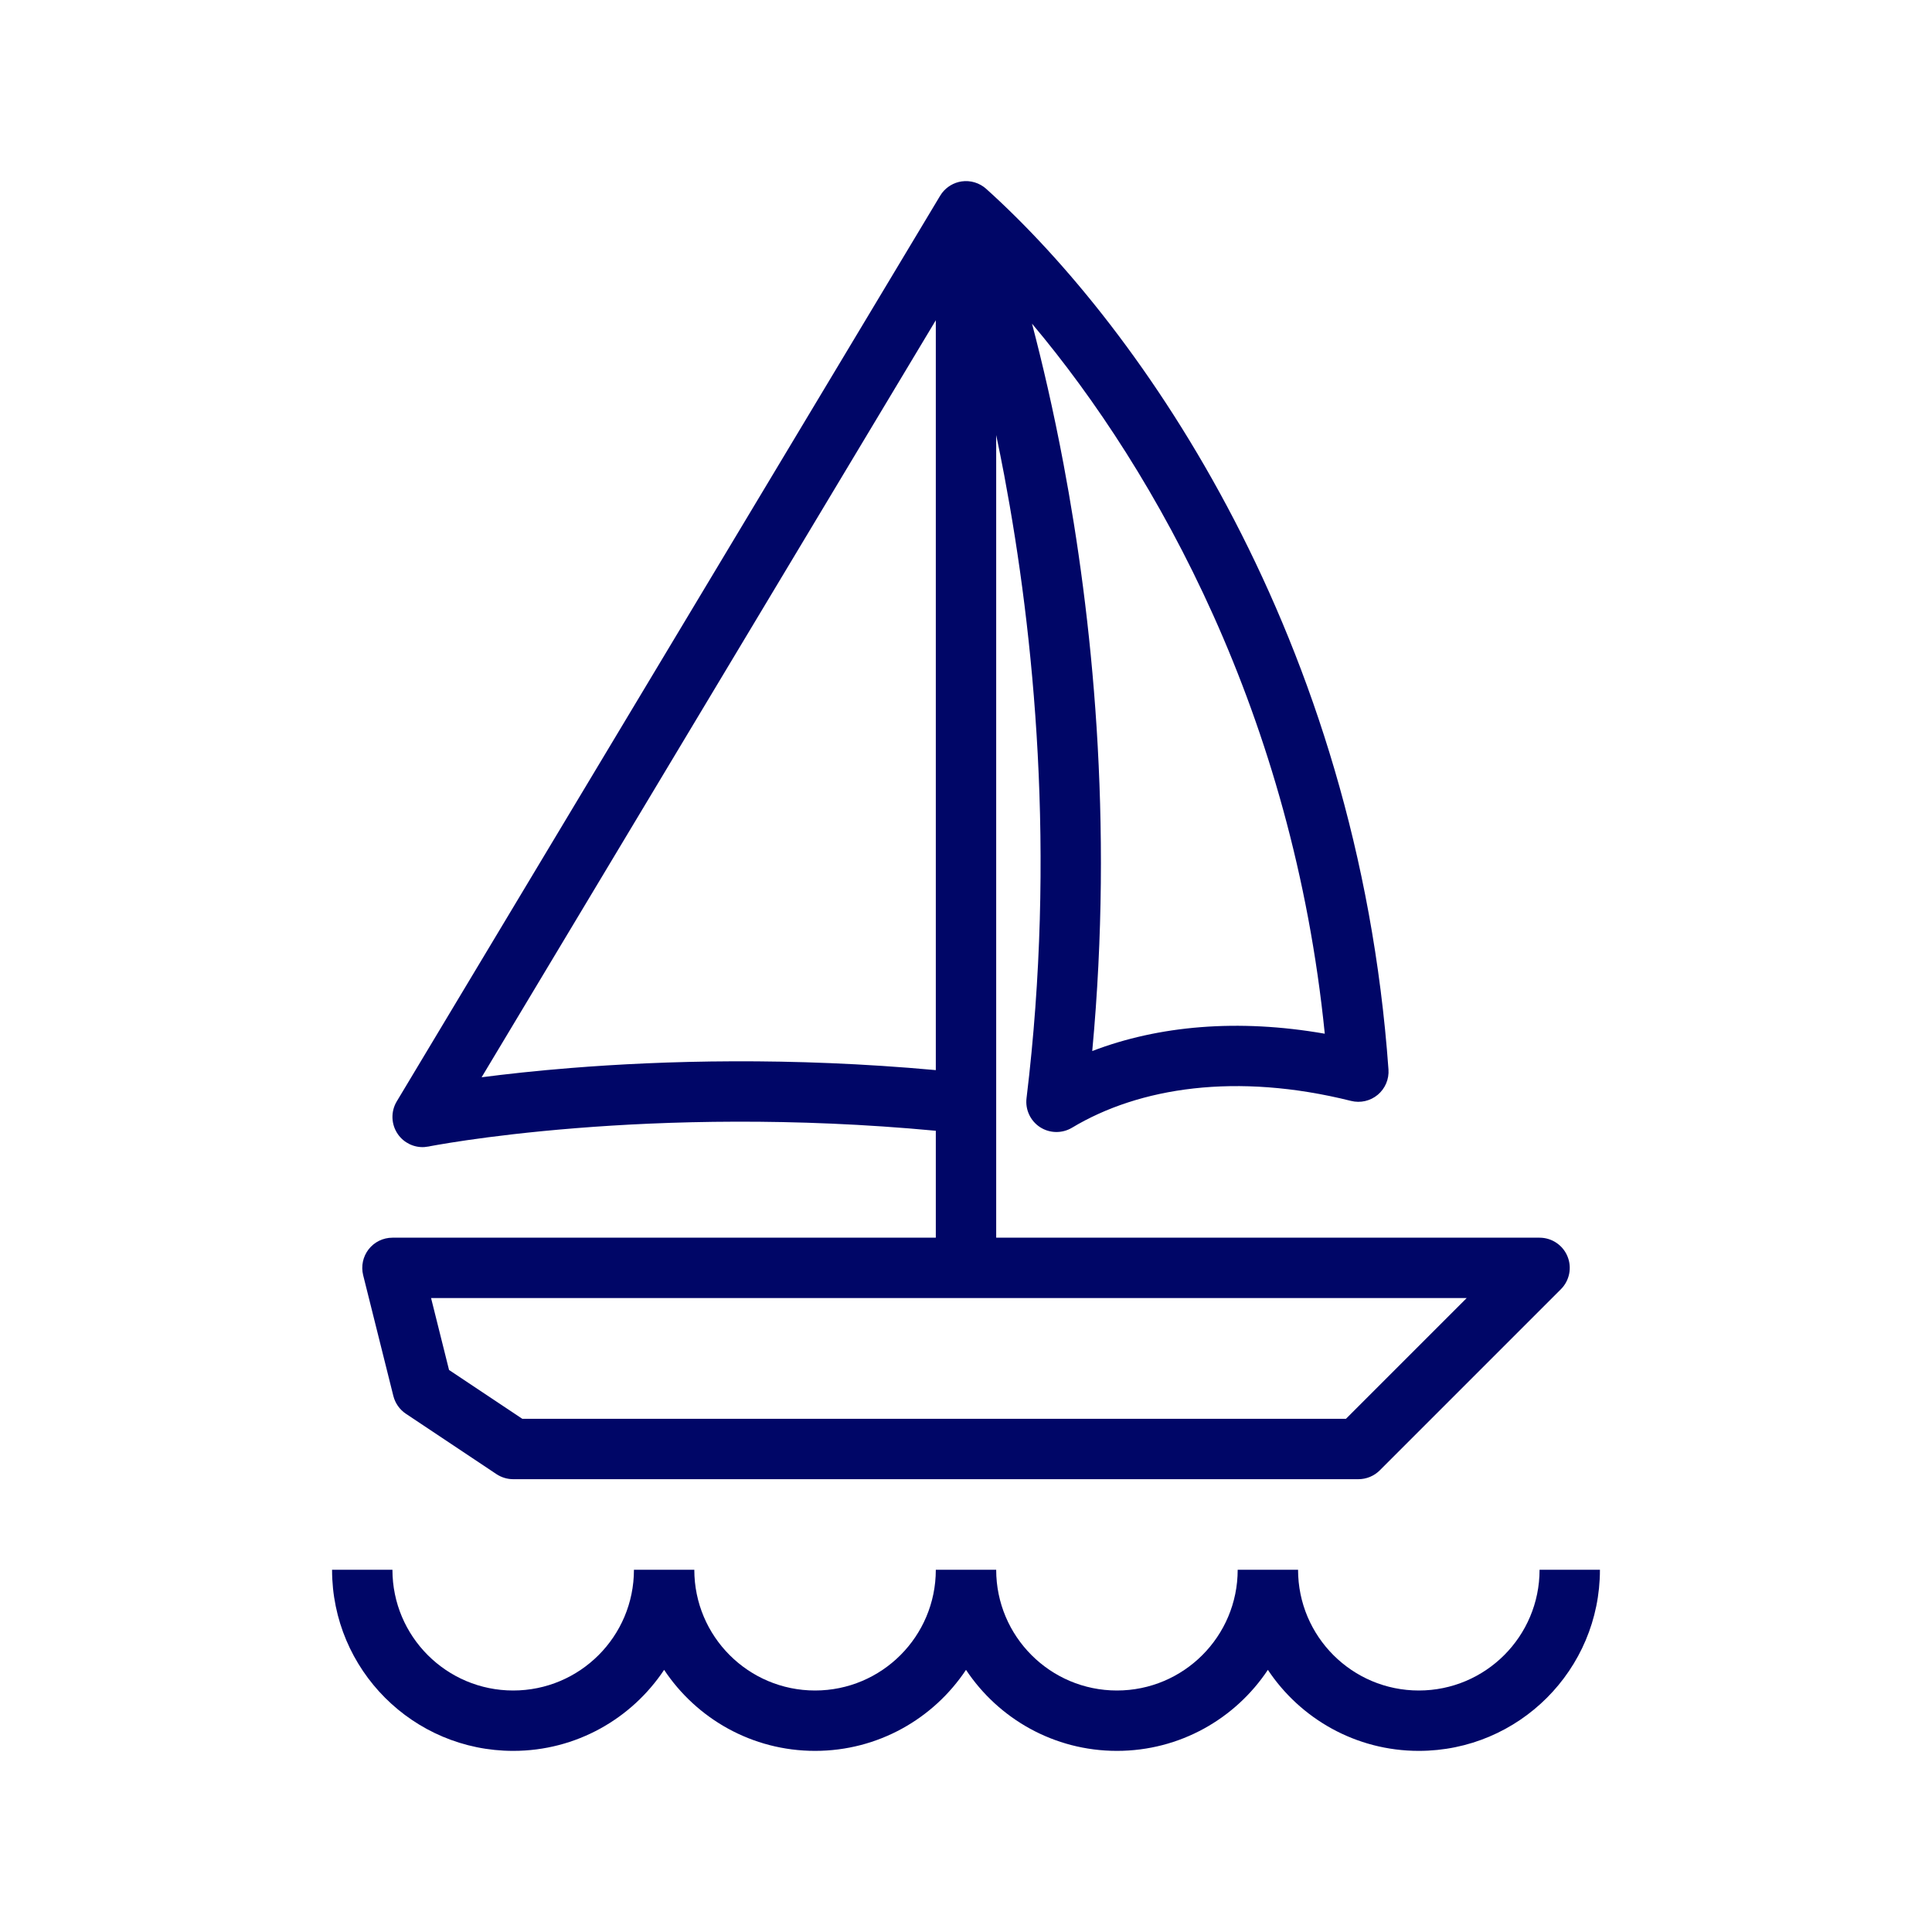
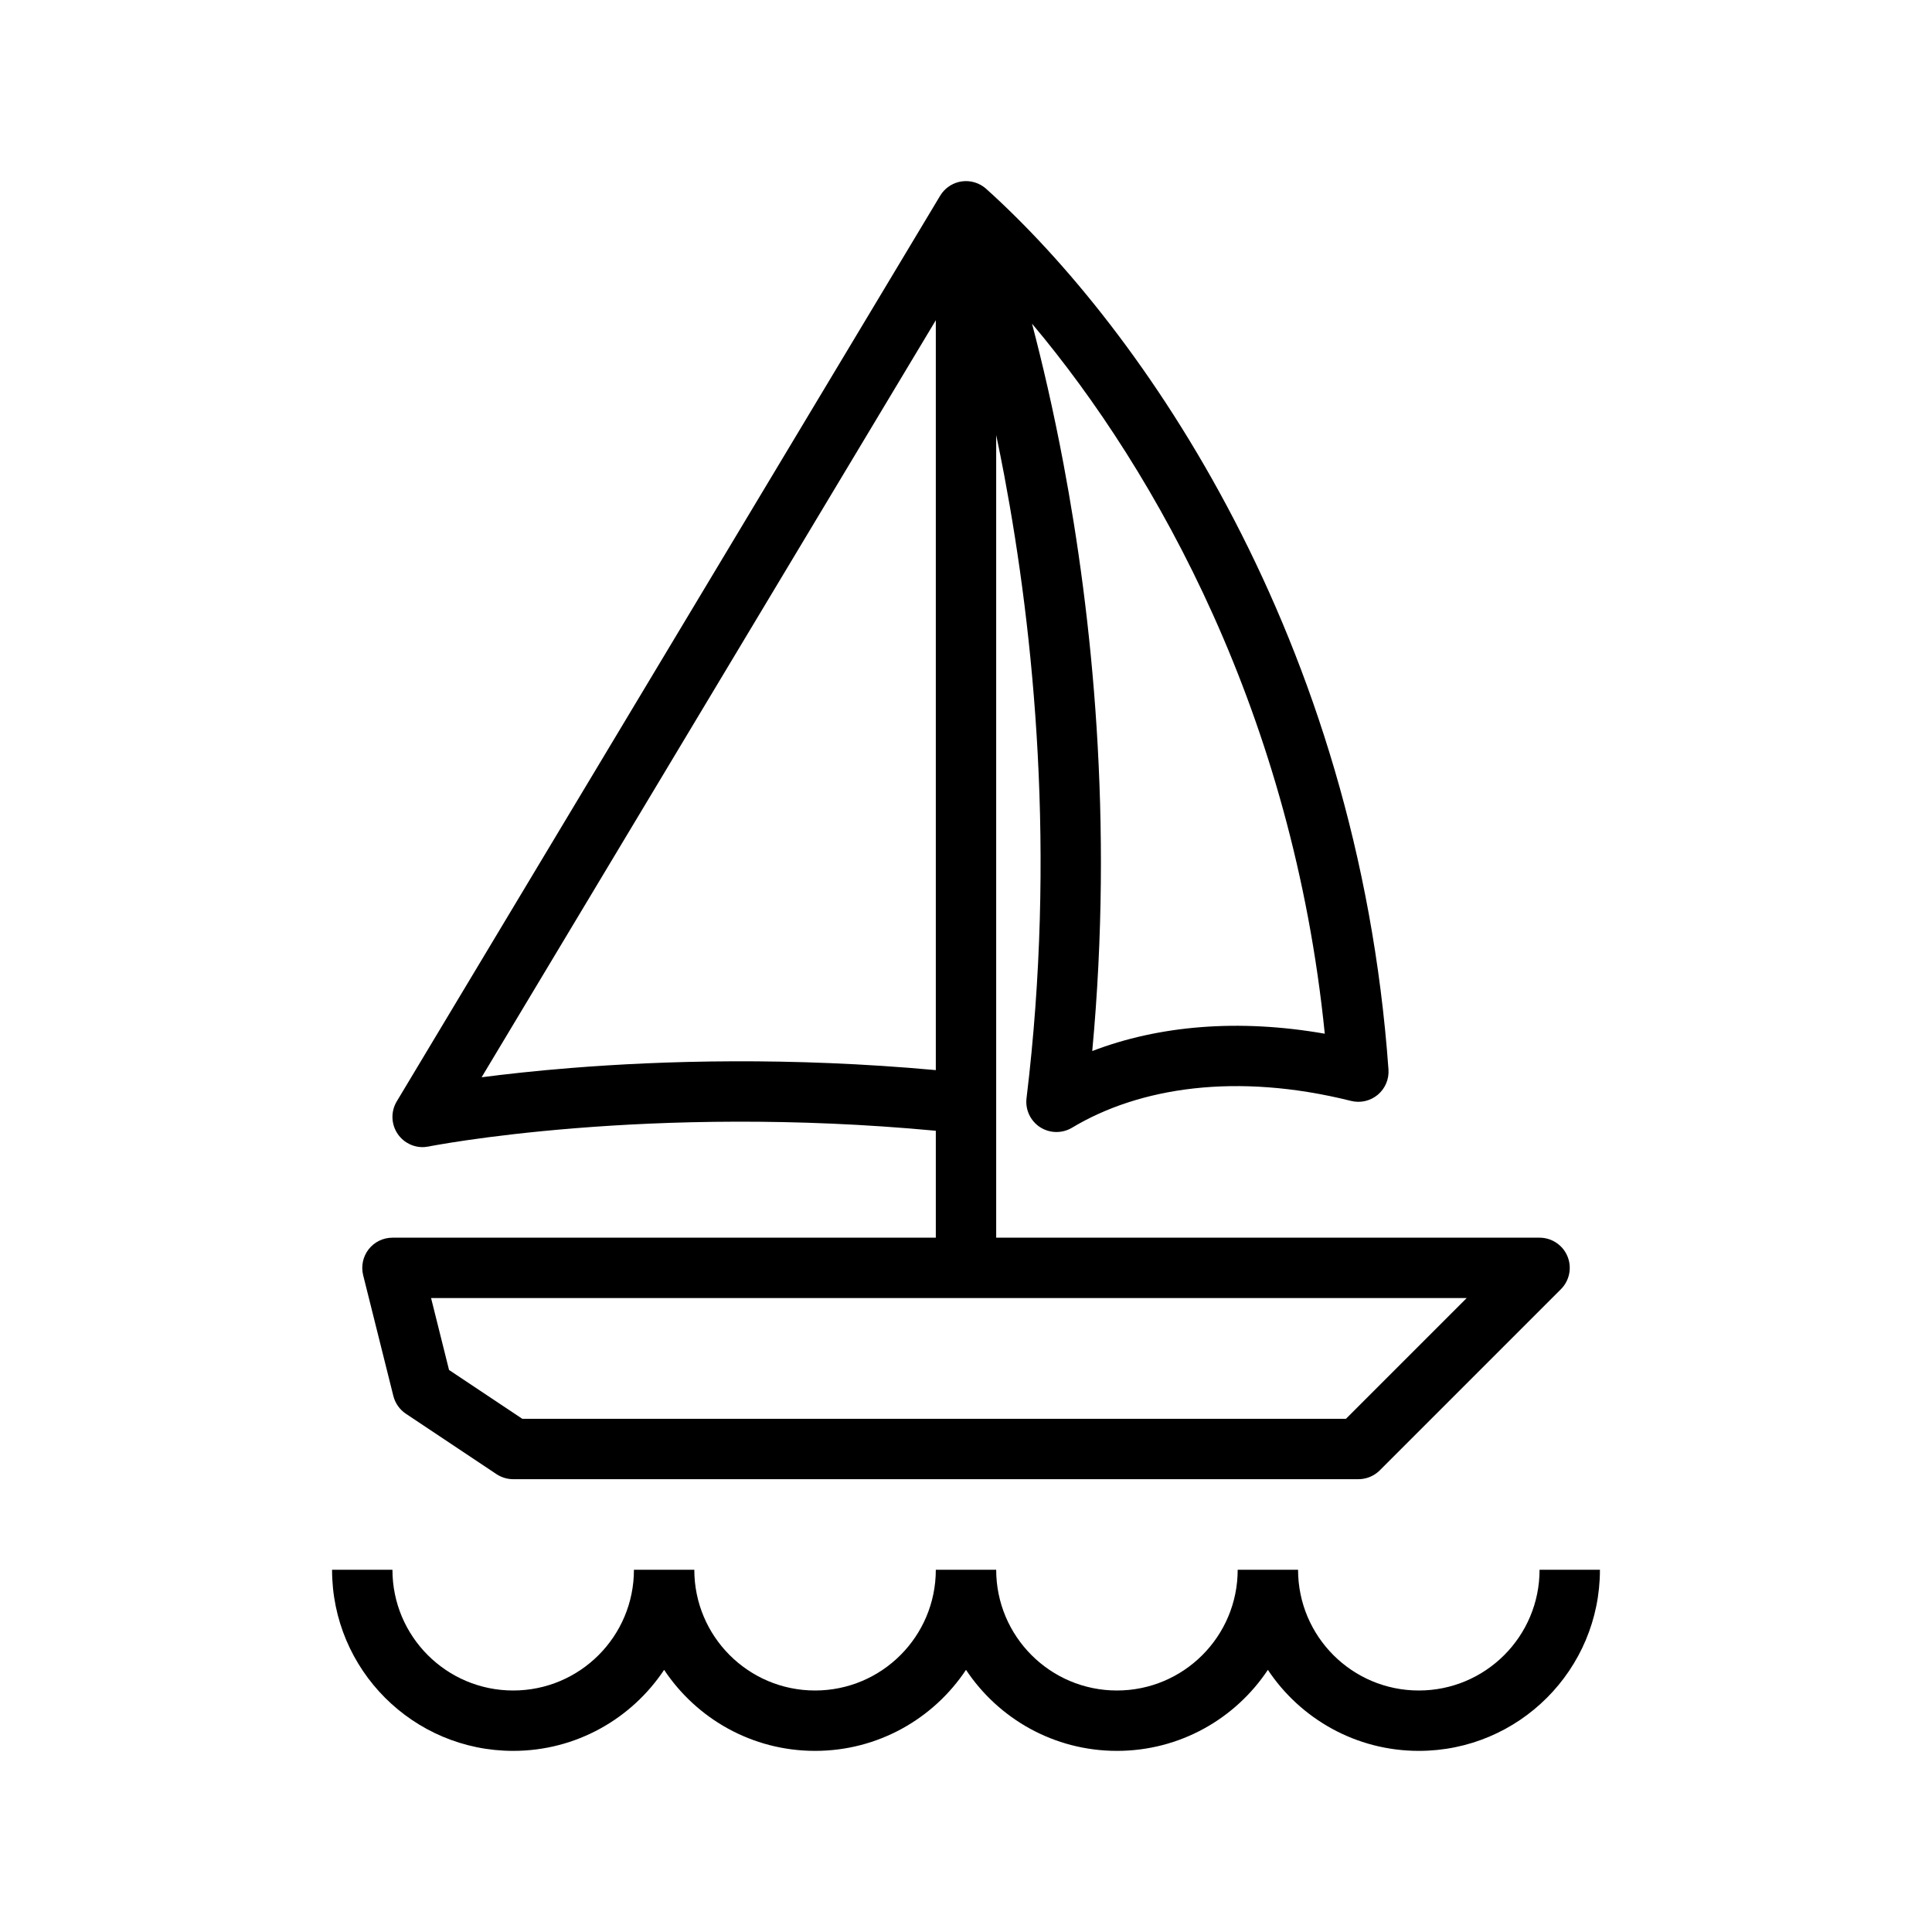
<svg xmlns="http://www.w3.org/2000/svg" width="64" height="64" viewBox="0 0 64 64" fill="none">
-   <path d="M13 52C13 54.209 14.791 56 17 56C19.209 56 21 54.209 21 52H23C23 54.209 24.791 56 27 56C29.209 56 31 54.209 31 52H33C33 54.209 34.791 56 37 56C39.209 56 41 54.209 41 52H43C43 54.209 44.791 56 47 56C49.209 56 51 54.209 51 52H53C53 55.313 50.314 58 47 58C44.913 58 43.075 56.933 42 55.316C40.925 56.933 39.087 58 37 58C34.913 58 33.075 56.933 32 55.316C30.925 56.933 29.087 58 27 58C24.913 58 23.075 56.933 22 55.316C20.925 56.933 19.087 58 17 58C13.686 58 11 55.313 11 52H13Z" fill="#000667" />
-   <path fill-rule="evenodd" clip-rule="evenodd" d="M31.852 6.01C32.147 5.966 32.447 6.057 32.669 6.256C37.835 10.905 44.974 21.137 45.995 35.428C46.018 35.748 45.886 36.059 45.641 36.265C45.395 36.471 45.066 36.547 44.755 36.469C40.958 35.52 37.74 36.02 35.512 37.357C35.184 37.553 34.773 37.546 34.453 37.339C34.133 37.131 33.959 36.758 34.005 36.38C34.991 28.257 34.253 20.987 33.267 15.747C33.18 15.286 33.09 14.841 33 14.412V41H51C51.404 41 51.769 41.243 51.924 41.617C52.079 41.99 51.993 42.421 51.707 42.707L45.707 48.707C45.52 48.894 45.265 49 45 49H17C16.803 49 16.61 48.941 16.445 48.832L13.445 46.832C13.238 46.694 13.091 46.483 13.03 46.242L12.03 42.242C11.956 41.943 12.023 41.627 12.212 41.384C12.401 41.142 12.692 41 13 41H31V37.458C26.238 37.01 22.074 37.132 19.078 37.372C17.54 37.495 16.312 37.648 15.472 37.77C15.052 37.831 14.729 37.885 14.513 37.922C14.405 37.941 14.324 37.956 14.271 37.965C14.244 37.97 14.224 37.975 14.212 37.977C14.206 37.978 14.201 37.98 14.198 37.98H14.196L14.051 37.999C13.711 38.016 13.382 37.859 13.183 37.576C12.955 37.252 12.939 36.824 13.143 36.485L31.143 6.485L31.205 6.393C31.362 6.188 31.593 6.049 31.852 6.01ZM14.875 45.382L17.303 47H44.586L48.586 43H14.28L14.875 45.382ZM15.954 35.686C16.75 35.583 17.749 35.471 18.919 35.378C21.964 35.134 26.177 35.009 31 35.449V10.608L15.954 35.686ZM34.187 10.722C34.526 12.013 34.894 13.579 35.232 15.378C36.172 20.373 36.894 27.172 36.182 34.817C38.377 33.975 41.012 33.74 43.885 34.243C42.827 23.732 38.339 15.657 34.187 10.722Z" fill="#000667" />
+   <path d="M13 52C13 54.209 14.791 56 17 56C19.209 56 21 54.209 21 52H23C23 54.209 24.791 56 27 56C29.209 56 31 54.209 31 52H33C33 54.209 34.791 56 37 56C39.209 56 41 54.209 41 52H43C43 54.209 44.791 56 47 56C49.209 56 51 54.209 51 52H53C53 55.313 50.314 58 47 58C44.913 58 43.075 56.933 42 55.316C40.925 56.933 39.087 58 37 58C34.913 58 33.075 56.933 32 55.316C30.925 56.933 29.087 58 27 58C24.913 58 23.075 56.933 22 55.316C20.925 56.933 19.087 58 17 58C13.686 58 11 55.313 11 52H13Z" fill="currentColor" />
+   <path fill-rule="evenodd" clip-rule="evenodd" d="M31.852 6.01C32.147 5.966 32.447 6.057 32.669 6.256C37.835 10.905 44.974 21.137 45.995 35.428C46.018 35.748 45.886 36.059 45.641 36.265C45.395 36.471 45.066 36.547 44.755 36.469C40.958 35.52 37.74 36.02 35.512 37.357C35.184 37.553 34.773 37.546 34.453 37.339C34.133 37.131 33.959 36.758 34.005 36.38C34.991 28.257 34.253 20.987 33.267 15.747C33.18 15.286 33.09 14.841 33 14.412V41H51C51.404 41 51.769 41.243 51.924 41.617C52.079 41.99 51.993 42.421 51.707 42.707L45.707 48.707C45.52 48.894 45.265 49 45 49H17C16.803 49 16.61 48.941 16.445 48.832L13.445 46.832C13.238 46.694 13.091 46.483 13.03 46.242L12.03 42.242C11.956 41.943 12.023 41.627 12.212 41.384C12.401 41.142 12.692 41 13 41H31V37.458C26.238 37.01 22.074 37.132 19.078 37.372C17.54 37.495 16.312 37.648 15.472 37.77C15.052 37.831 14.729 37.885 14.513 37.922C14.405 37.941 14.324 37.956 14.271 37.965C14.244 37.97 14.224 37.975 14.212 37.977C14.206 37.978 14.201 37.98 14.198 37.98H14.196L14.051 37.999C13.711 38.016 13.382 37.859 13.183 37.576C12.955 37.252 12.939 36.824 13.143 36.485L31.143 6.485L31.205 6.393C31.362 6.188 31.593 6.049 31.852 6.01ZM14.875 45.382L17.303 47H44.586L48.586 43H14.28L14.875 45.382ZM15.954 35.686C16.75 35.583 17.749 35.471 18.919 35.378C21.964 35.134 26.177 35.009 31 35.449V10.608L15.954 35.686ZM34.187 10.722C34.526 12.013 34.894 13.579 35.232 15.378C36.172 20.373 36.894 27.172 36.182 34.817C38.377 33.975 41.012 33.74 43.885 34.243C42.827 23.732 38.339 15.657 34.187 10.722Z" fill="currentColor" />
</svg>
